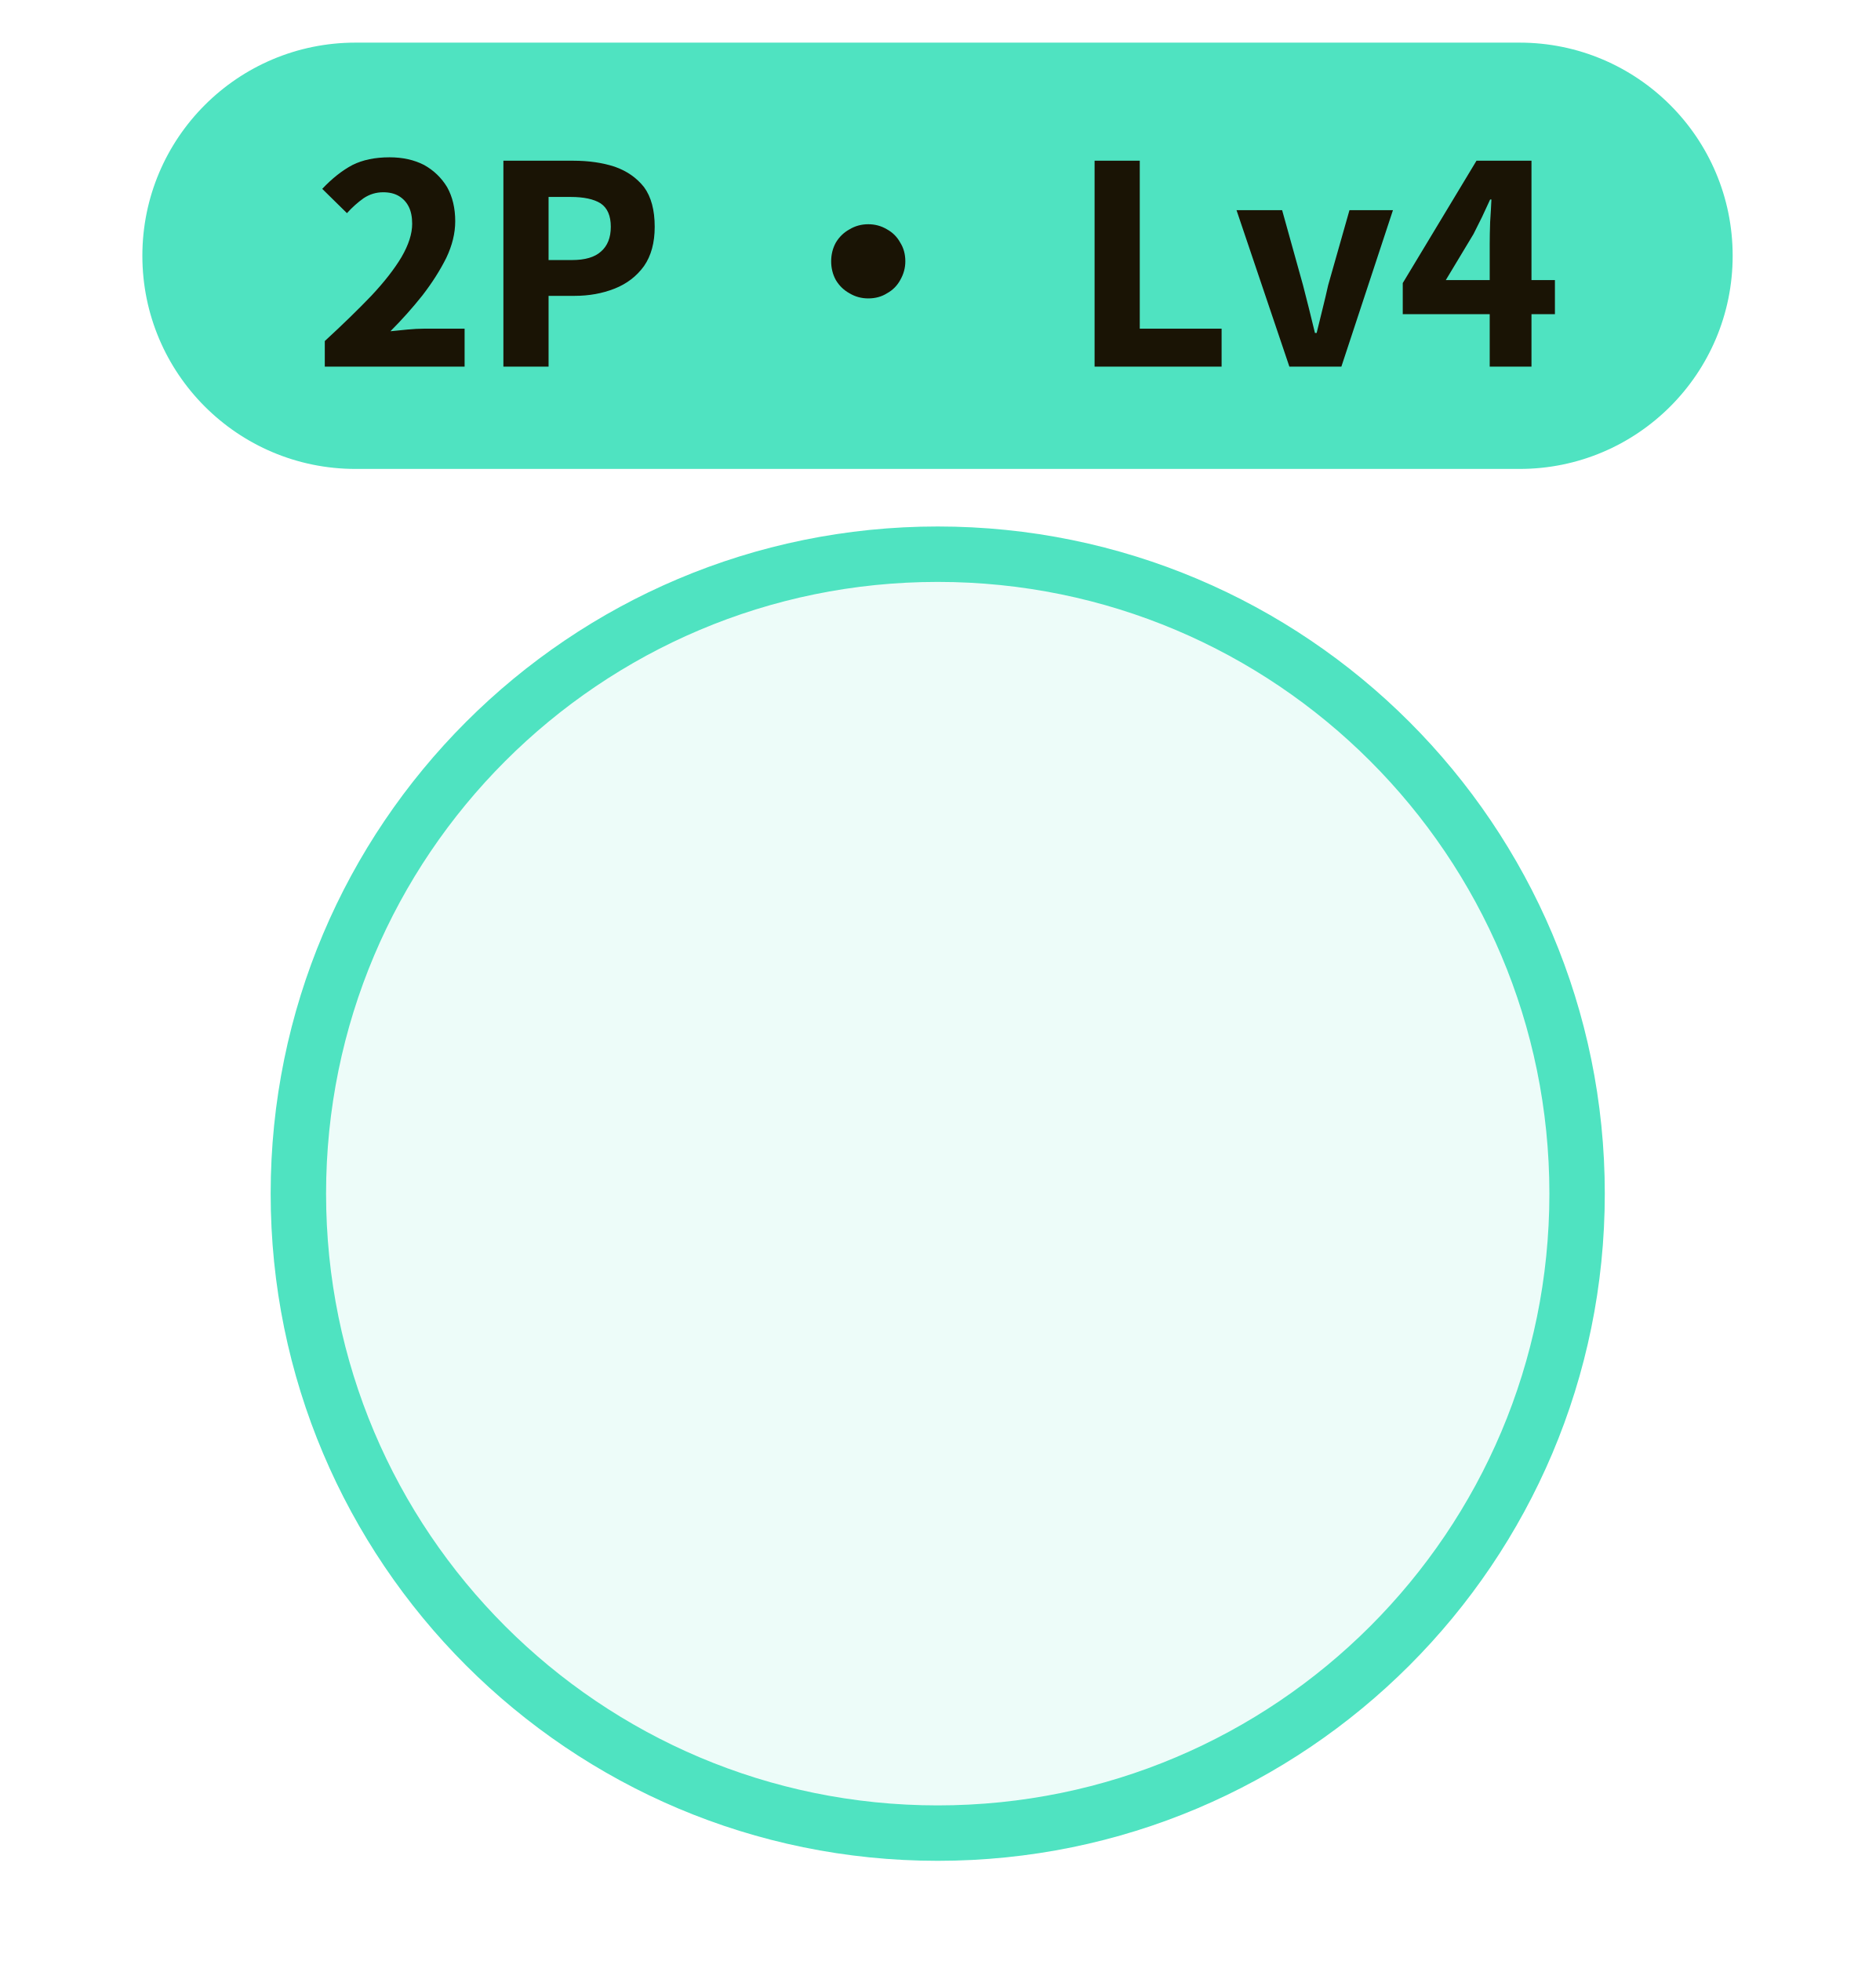
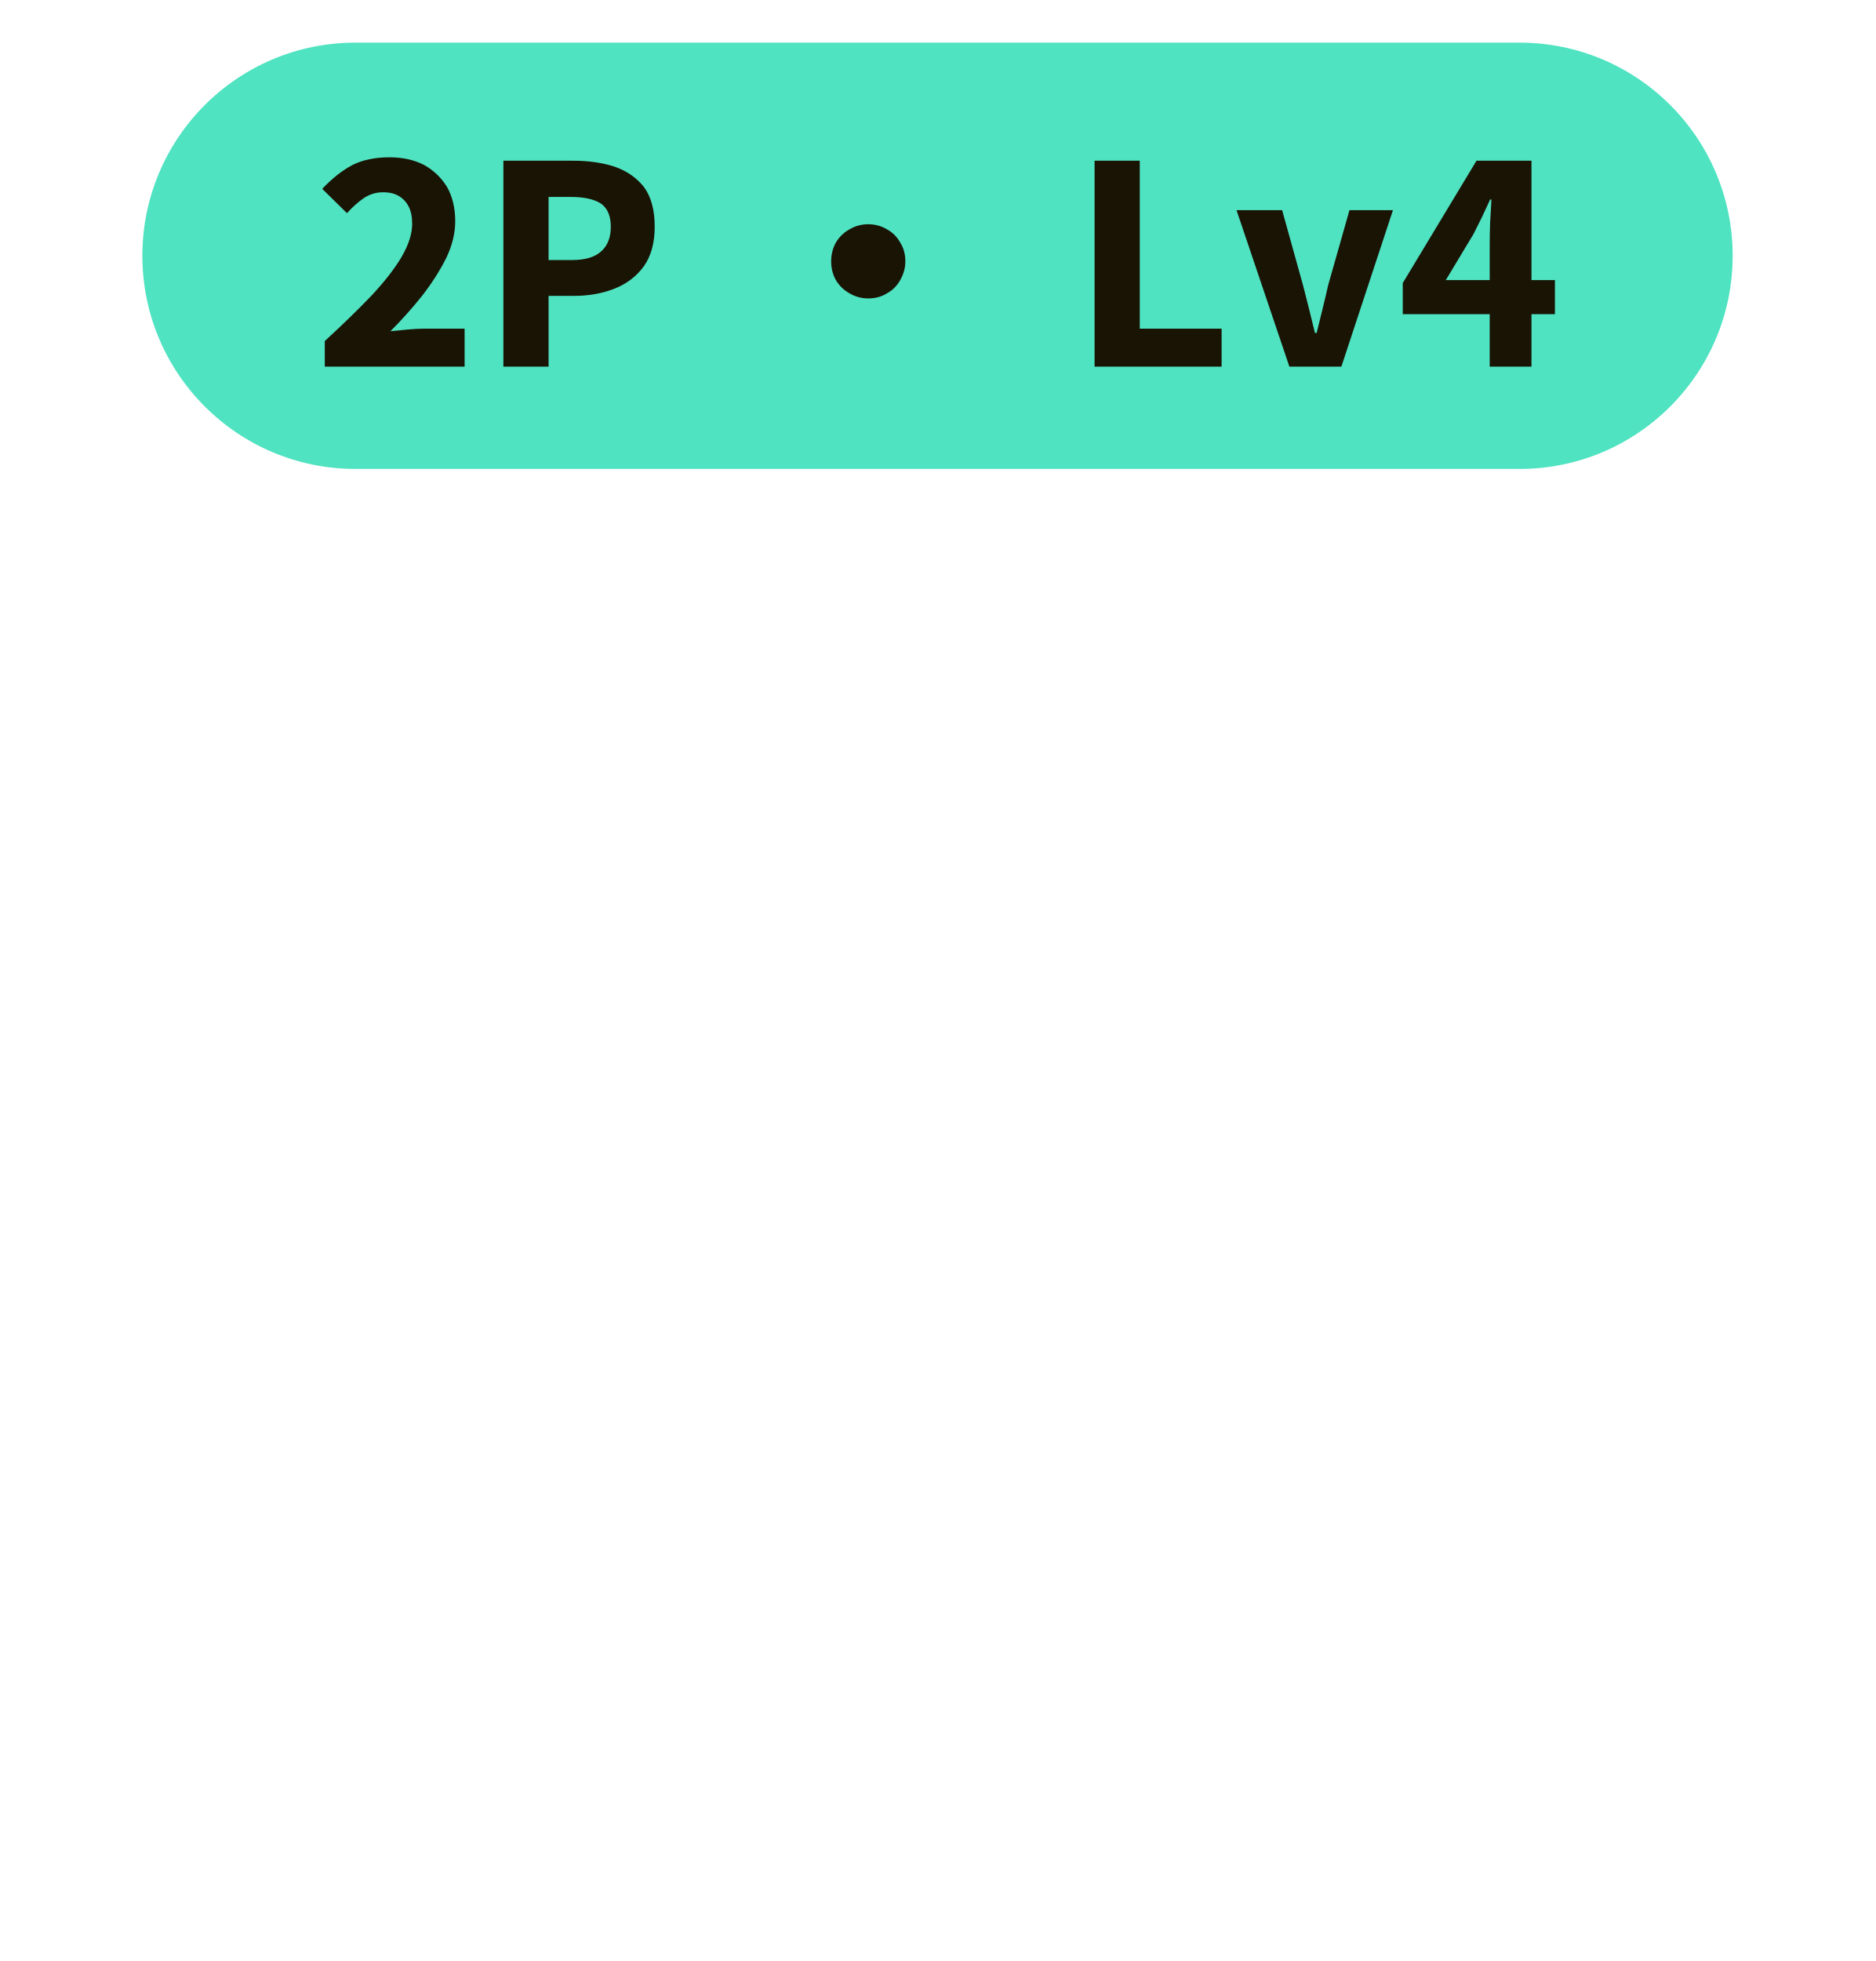
<svg xmlns="http://www.w3.org/2000/svg" width="176" height="184" viewBox="0 0 44 46">
  <defs />
-   <circle cx="22.0" cy="28" r="15" fill="#4fe3c1" fill-opacity="0.1" stroke="#4fe3c1" stroke-width="1.3" />
  <rect x="3.34" y="1" width="37.31" height="10" rx="5" fill="#4fe3c1" />
  <path d="M7.62 8.6V8Q8.25 7.42 8.71 6.94Q9.17 6.45 9.42 6.03Q9.67 5.6 9.67 5.25Q9.67 5.01 9.59 4.85Q9.51 4.69 9.36 4.6Q9.21 4.51 8.99 4.51Q8.74 4.51 8.53 4.65Q8.32 4.8 8.14 5L7.56 4.43Q7.91 4.06 8.27 3.87Q8.63 3.69 9.14 3.69Q9.6 3.69 9.95 3.87Q10.29 4.06 10.49 4.39Q10.68 4.73 10.68 5.19Q10.68 5.61 10.47 6.05Q10.25 6.49 9.91 6.93Q9.56 7.37 9.16 7.77Q9.34 7.75 9.56 7.73Q9.78 7.71 9.94 7.71H10.9V8.6ZM11.81 8.6V3.77H13.45Q13.99 3.77 14.42 3.91Q14.85 4.06 15.11 4.39Q15.36 4.73 15.36 5.32Q15.36 5.88 15.11 6.24Q14.85 6.6 14.42 6.77Q13.99 6.94 13.48 6.94H12.87V8.6ZM12.87 6.1H13.42Q13.88 6.1 14.1 5.9Q14.33 5.7 14.33 5.32Q14.33 4.93 14.09 4.77Q13.85 4.62 13.39 4.62H12.87ZM20.37 5.26Q20.61 5.26 20.81 5.38Q21.01 5.49 21.12 5.69Q21.24 5.88 21.24 6.13Q21.24 6.36 21.12 6.57Q21.01 6.77 20.81 6.88Q20.62 7 20.37 7Q20.13 7 19.93 6.88Q19.73 6.77 19.61 6.57Q19.5 6.37 19.5 6.13Q19.5 5.89 19.61 5.69Q19.73 5.49 19.93 5.38Q20.13 5.26 20.37 5.26ZM25.68 8.6V3.77H26.74V7.71H28.66V8.6ZM30.25 8.6 29.01 4.93H30.08L30.57 6.69Q30.64 6.96 30.71 7.24Q30.78 7.53 30.85 7.81H30.89Q30.96 7.53 31.03 7.24Q31.1 6.96 31.16 6.69L31.66 4.93H32.68L31.47 8.6ZM34.95 8.6V5.72Q34.95 5.51 34.96 5.21Q34.98 4.91 34.99 4.68H34.96Q34.87 4.88 34.77 5.09Q34.67 5.29 34.57 5.49L33.92 6.57H36.48V7.37H32.91V6.64L34.64 3.77H35.93V8.6Z" fill="#1a1405" />
</svg>
